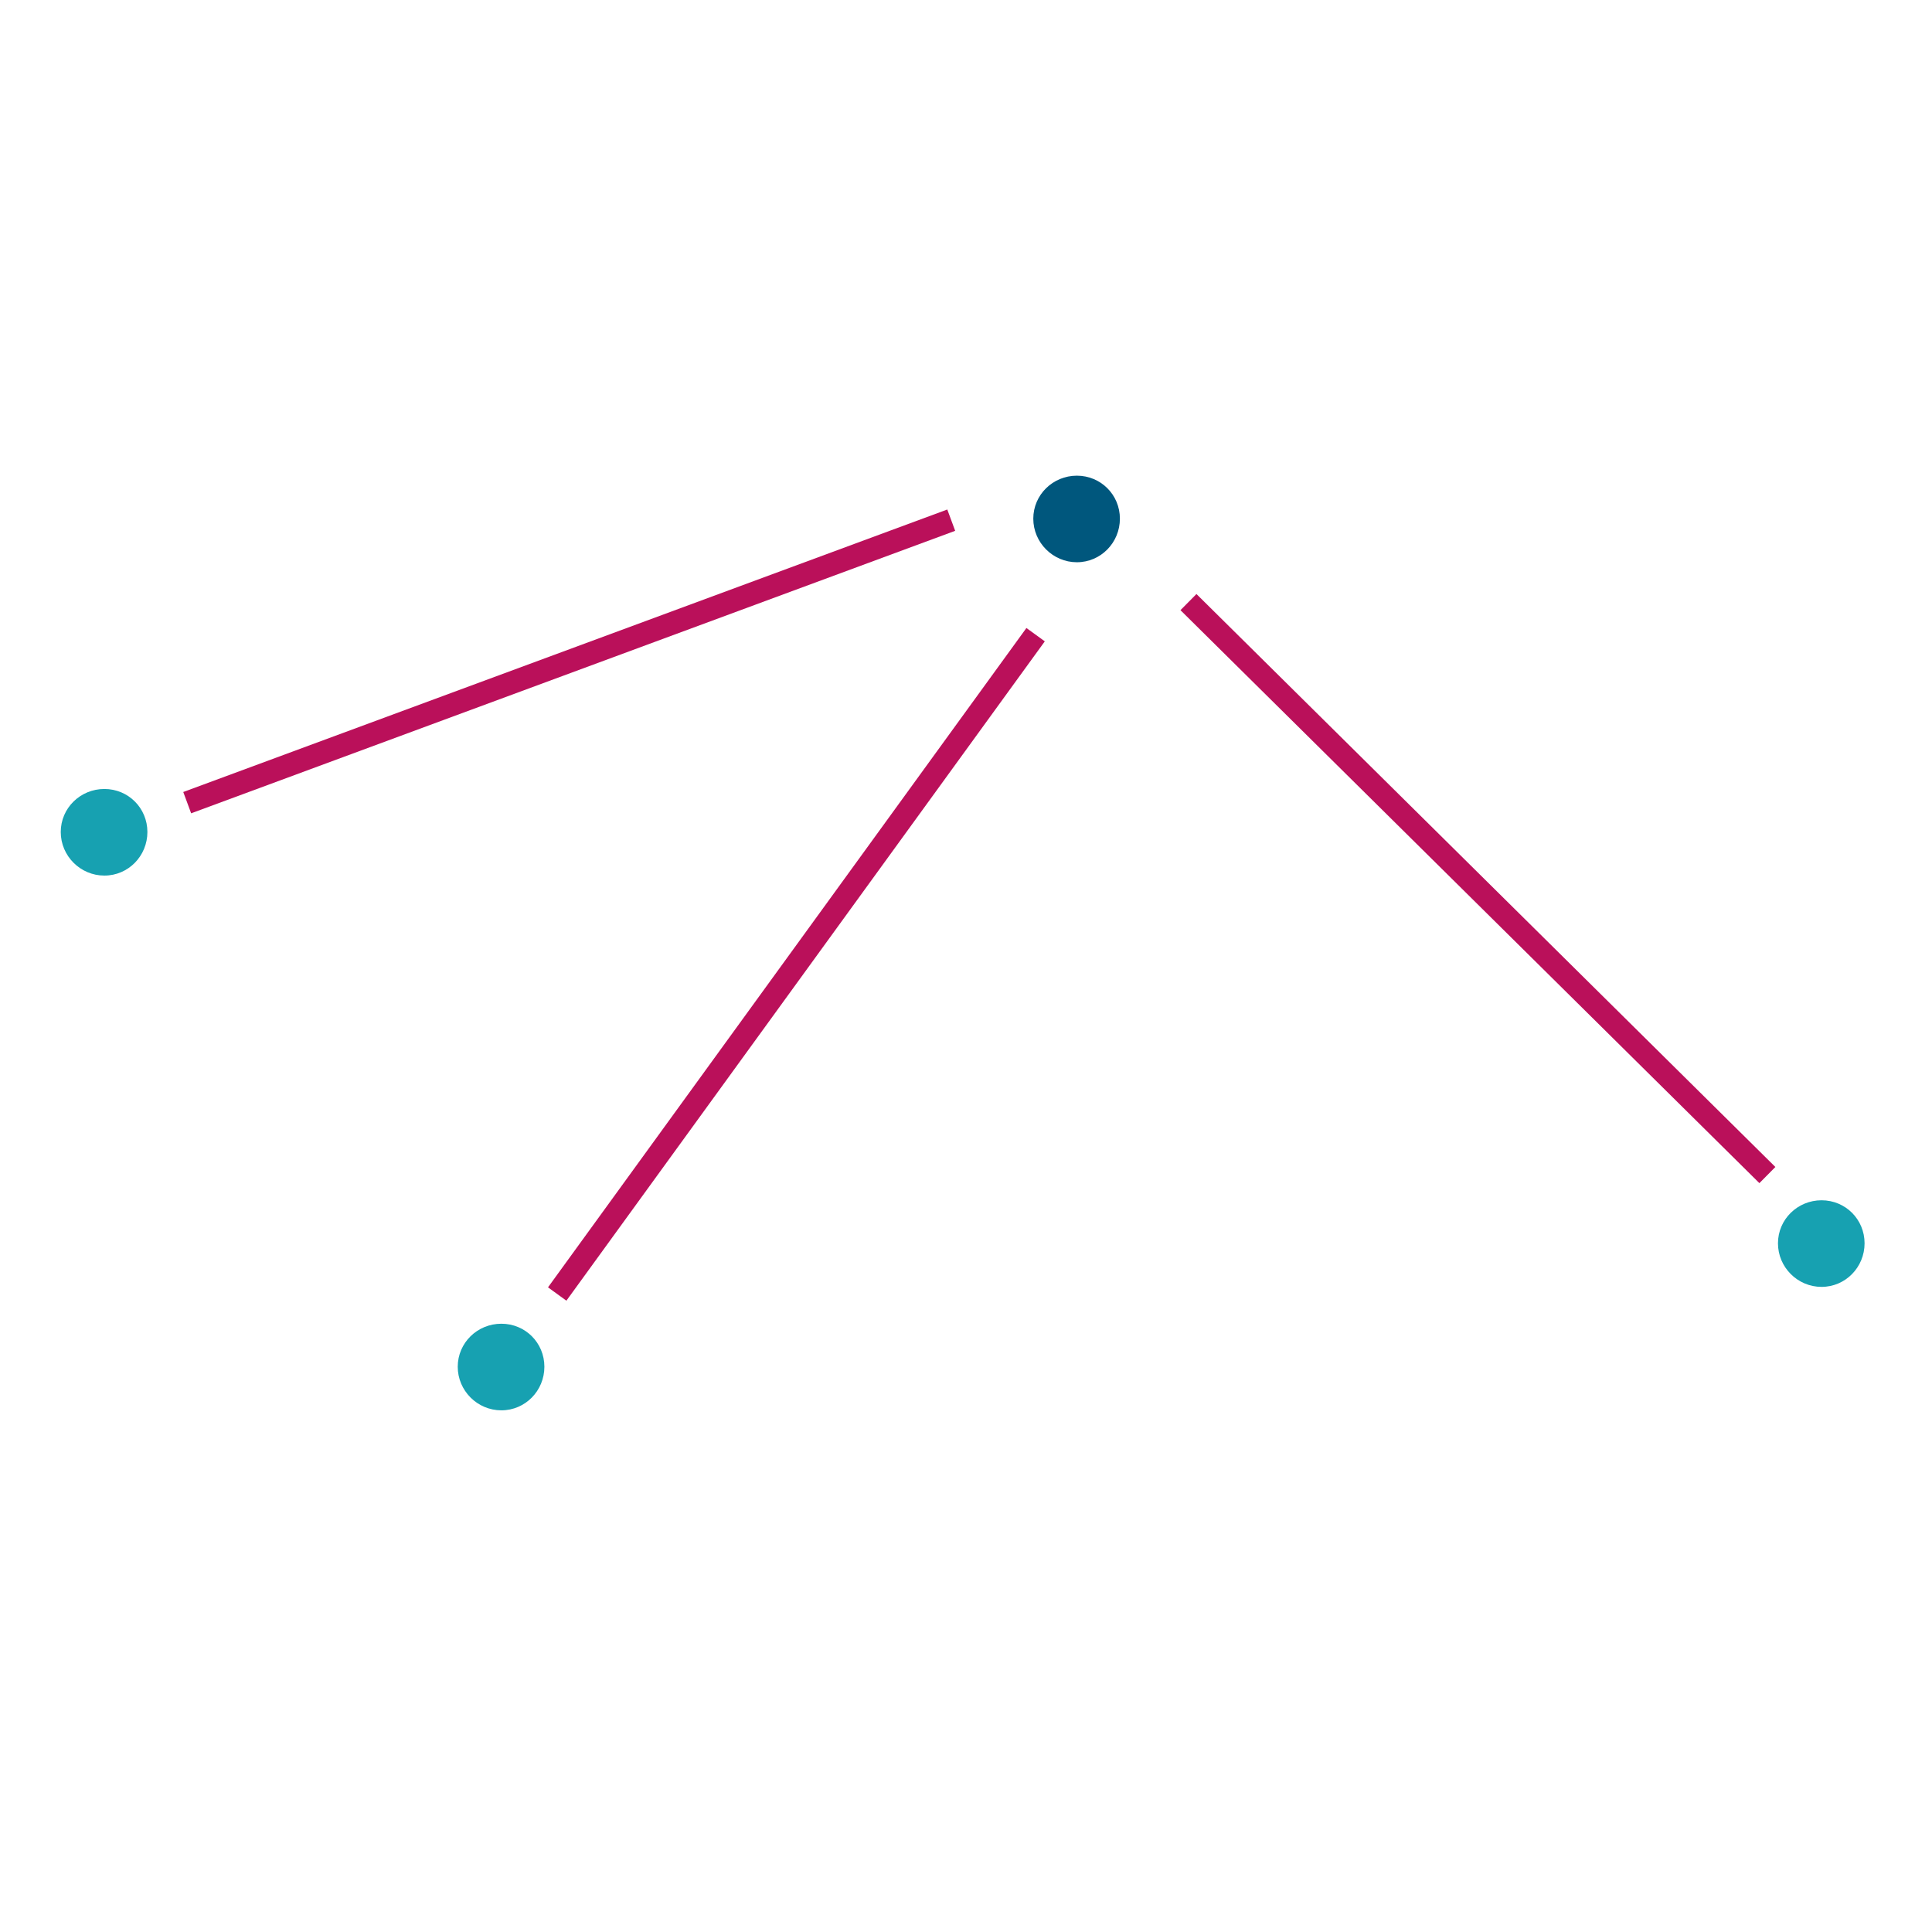
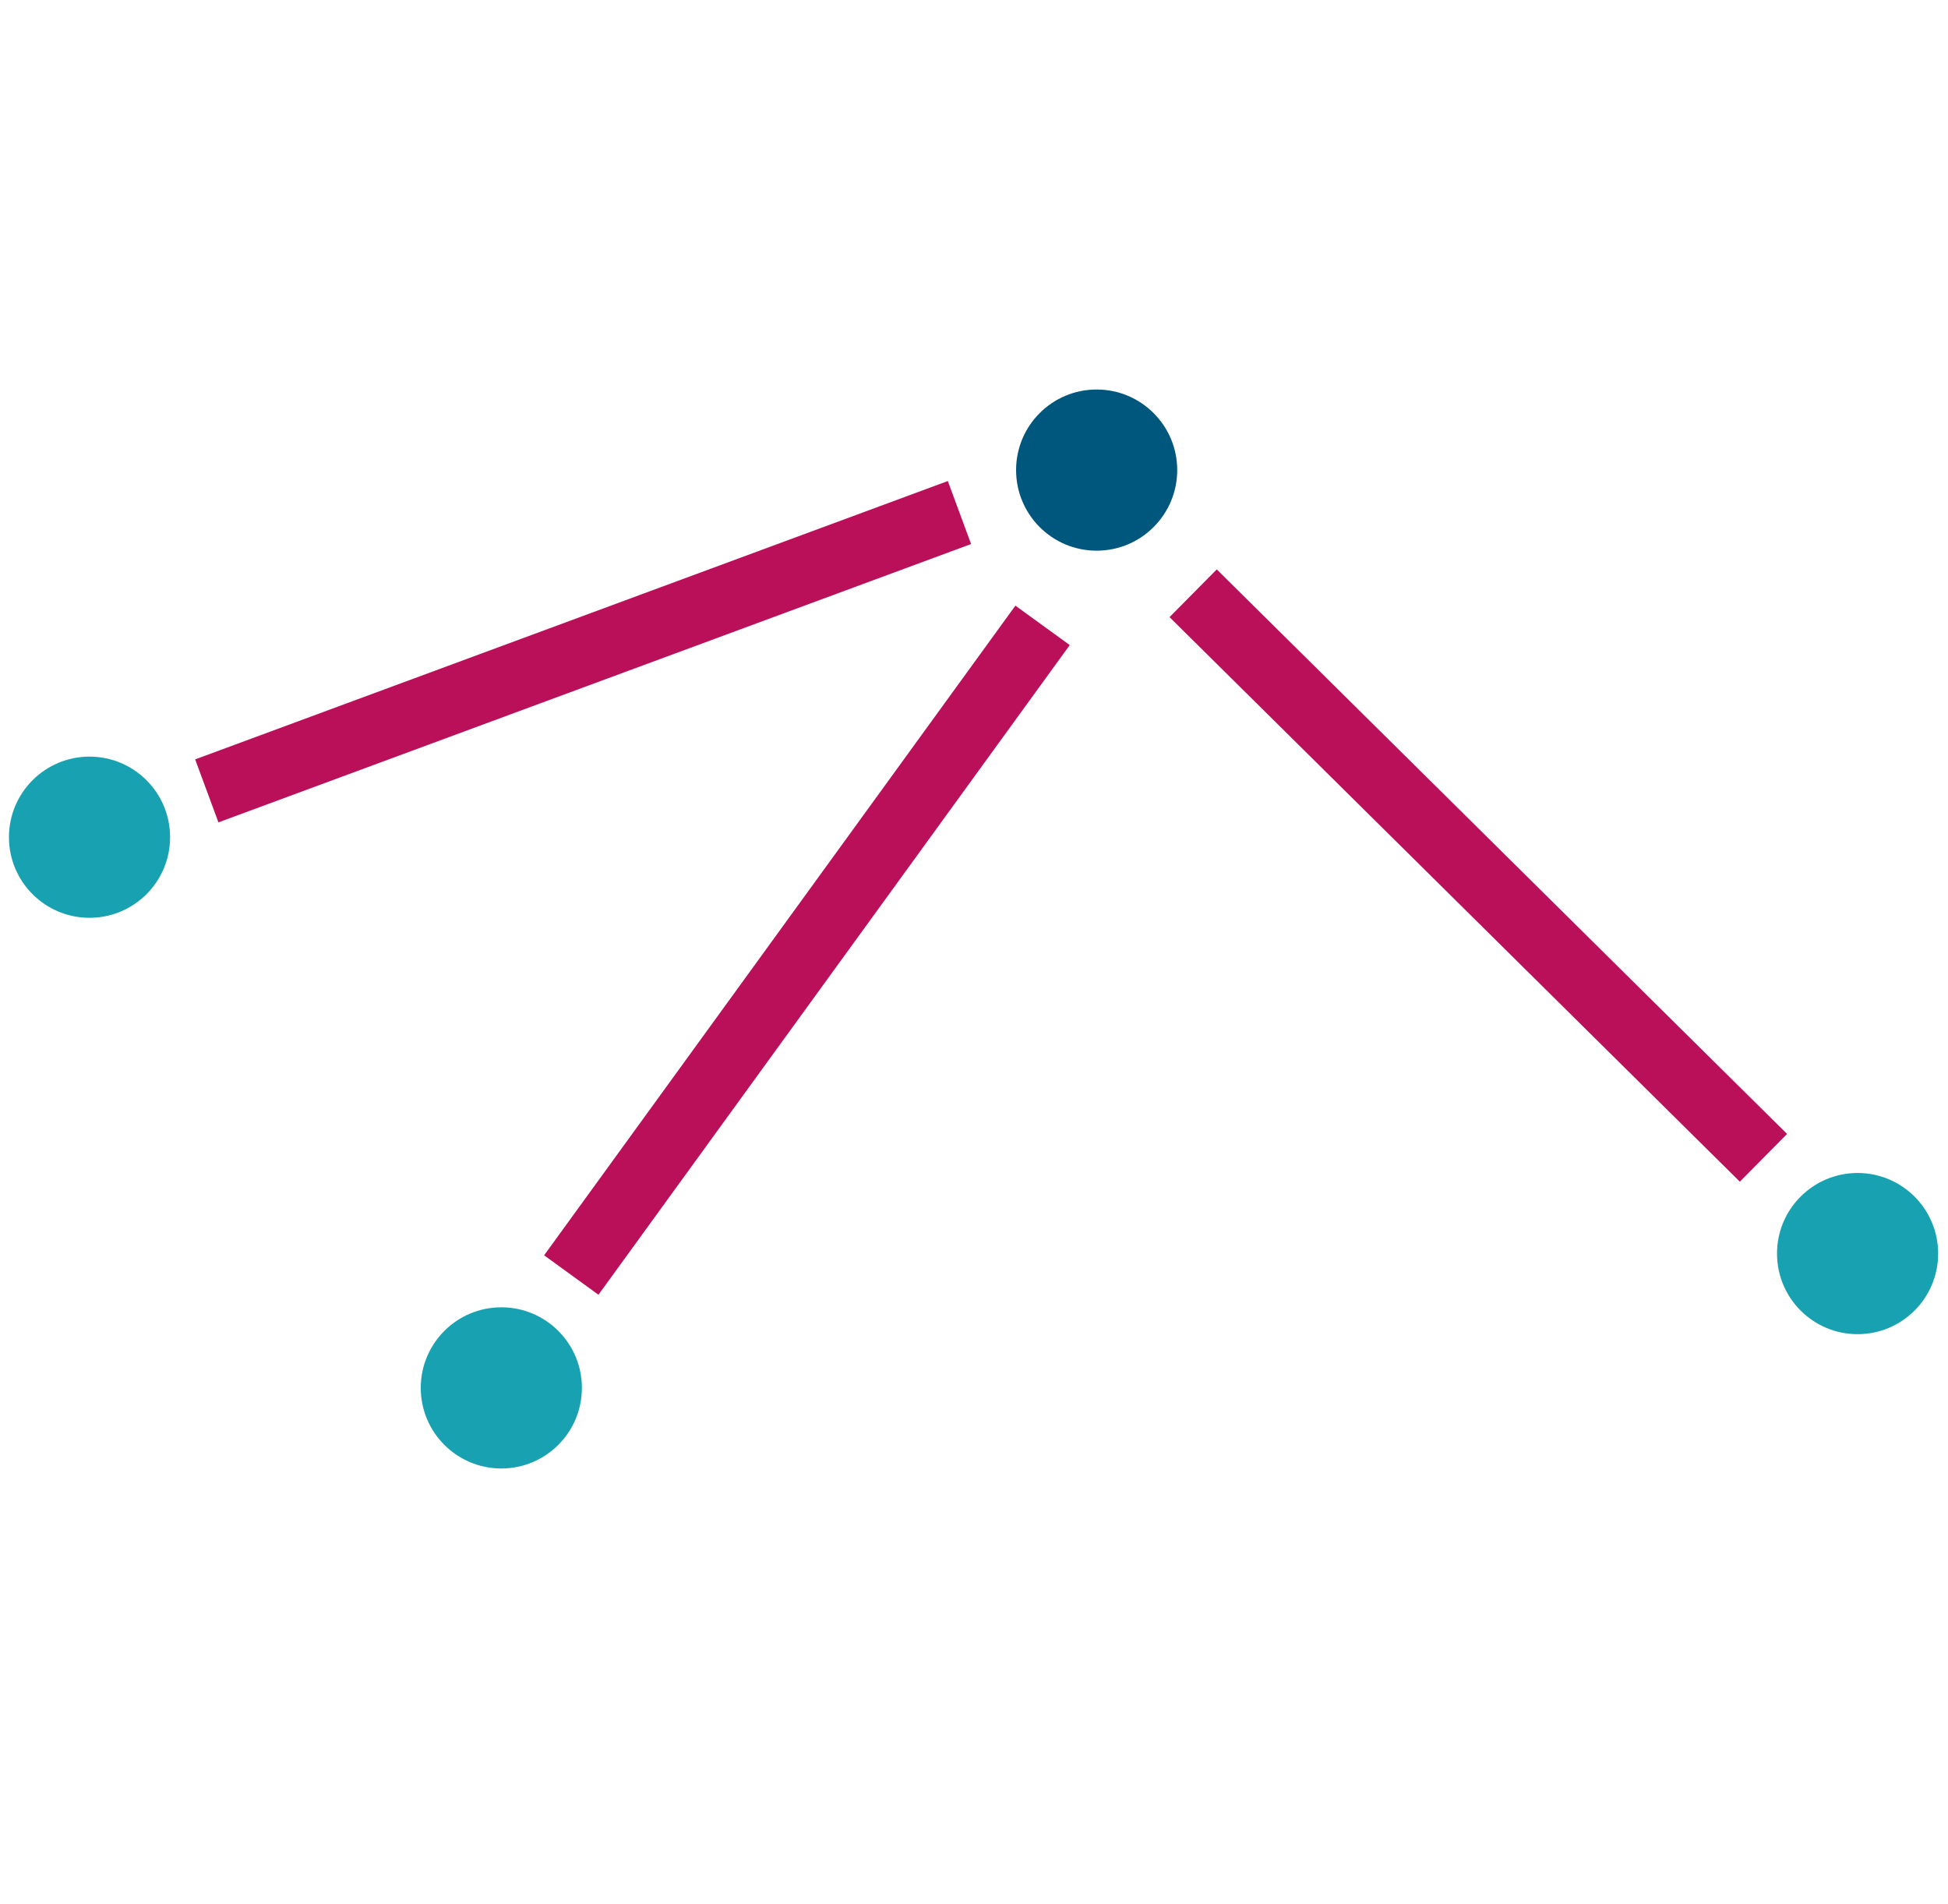
- <svg xmlns="http://www.w3.org/2000/svg" version="1.1" id="Ebene_1" x="0px" y="0px" width="42.52px" height="42.52px" viewBox="0 0 42.52 42.52" enable-background="new 0 0 42.52 42.52" xml:space="preserve">
-   <g>
-     <path fill="#00577D" d="M24.647,11.415c0,0.527-0.42,0.959-0.947,0.959s-0.959-0.432-0.959-0.959c0-0.526,0.432-0.946,0.959-0.946   S24.647,10.889,24.647,11.415z" />
-   </g>
-   <g>
-     <path fill="#17A1B1" d="M3.244,18.311c0,0.527-0.42,0.959-0.947,0.959c-0.528,0-0.96-0.432-0.96-0.959s0.432-0.947,0.96-0.947   C2.824,17.364,3.244,17.784,3.244,18.311z" />
-   </g>
-   <g>
-     <path fill="#17A1B1" d="M41.036,27.363c0,0.527-0.42,0.959-0.947,0.959s-0.959-0.432-0.959-0.959s0.432-0.947,0.959-0.947   S41.036,26.836,41.036,27.363z" />
-   </g>
-   <line fill="none" stroke="#BA105A" stroke-width="0.5" x1="26.156" y1="13.251" x2="38.897" y2="25.861" />
-   <line fill="none" stroke="#BA105A" stroke-width="0.5" x1="4.12" y1="17.665" x2="20.935" y2="11.448" />
-   <line fill="none" stroke="#BA105A" stroke-width="0.5" x1="12.263" y1="28.479" x2="22.792" y2="13.968" />
-   <g>
-     <path fill="#17A1B1" d="M11.981,30.08c0,0.527-0.42,0.959-0.947,0.959c-0.528,0-0.96-0.432-0.96-0.959s0.432-0.947,0.96-0.947   C11.562,29.133,11.981,29.553,11.981,30.08z" />
-   </g>
+ <svg xmlns="http://www.w3.org/2000/svg" version="1.1" id="Ebene_1" x="0px" y="0px" width="43.52px" height="42.52px" viewBox="0 0 42.52 42.52" enable-background="new 0 0 42.52 42.52" xml:space="preserve">
+   <circle cx="24" cy="10.5" r="1.8" fill="#00577D" />
+   <circle cx="1.5" cy="18.7" r="1.8" fill="#17A1B1" />
+   <circle cx="41" cy="28" r="1.8" fill="#17A1B1" />
+   <circle cx="10.7" cy="31" r="1.8" fill="#17A1B1" />
+   <line x1="26.156" y1="13.251" x2="38.897" y2="25.861" stroke="#BA105A" stroke-width="1.5" />
+   <line x1="4.12" y1="17.665" x2="20.935" y2="11.448" stroke="#BA105A" stroke-width="1.5" />
+   <line x1="12.263" y1="28.479" x2="22.792" y2="13.968" stroke="#BA105A" stroke-width="1.5" />
</svg>
